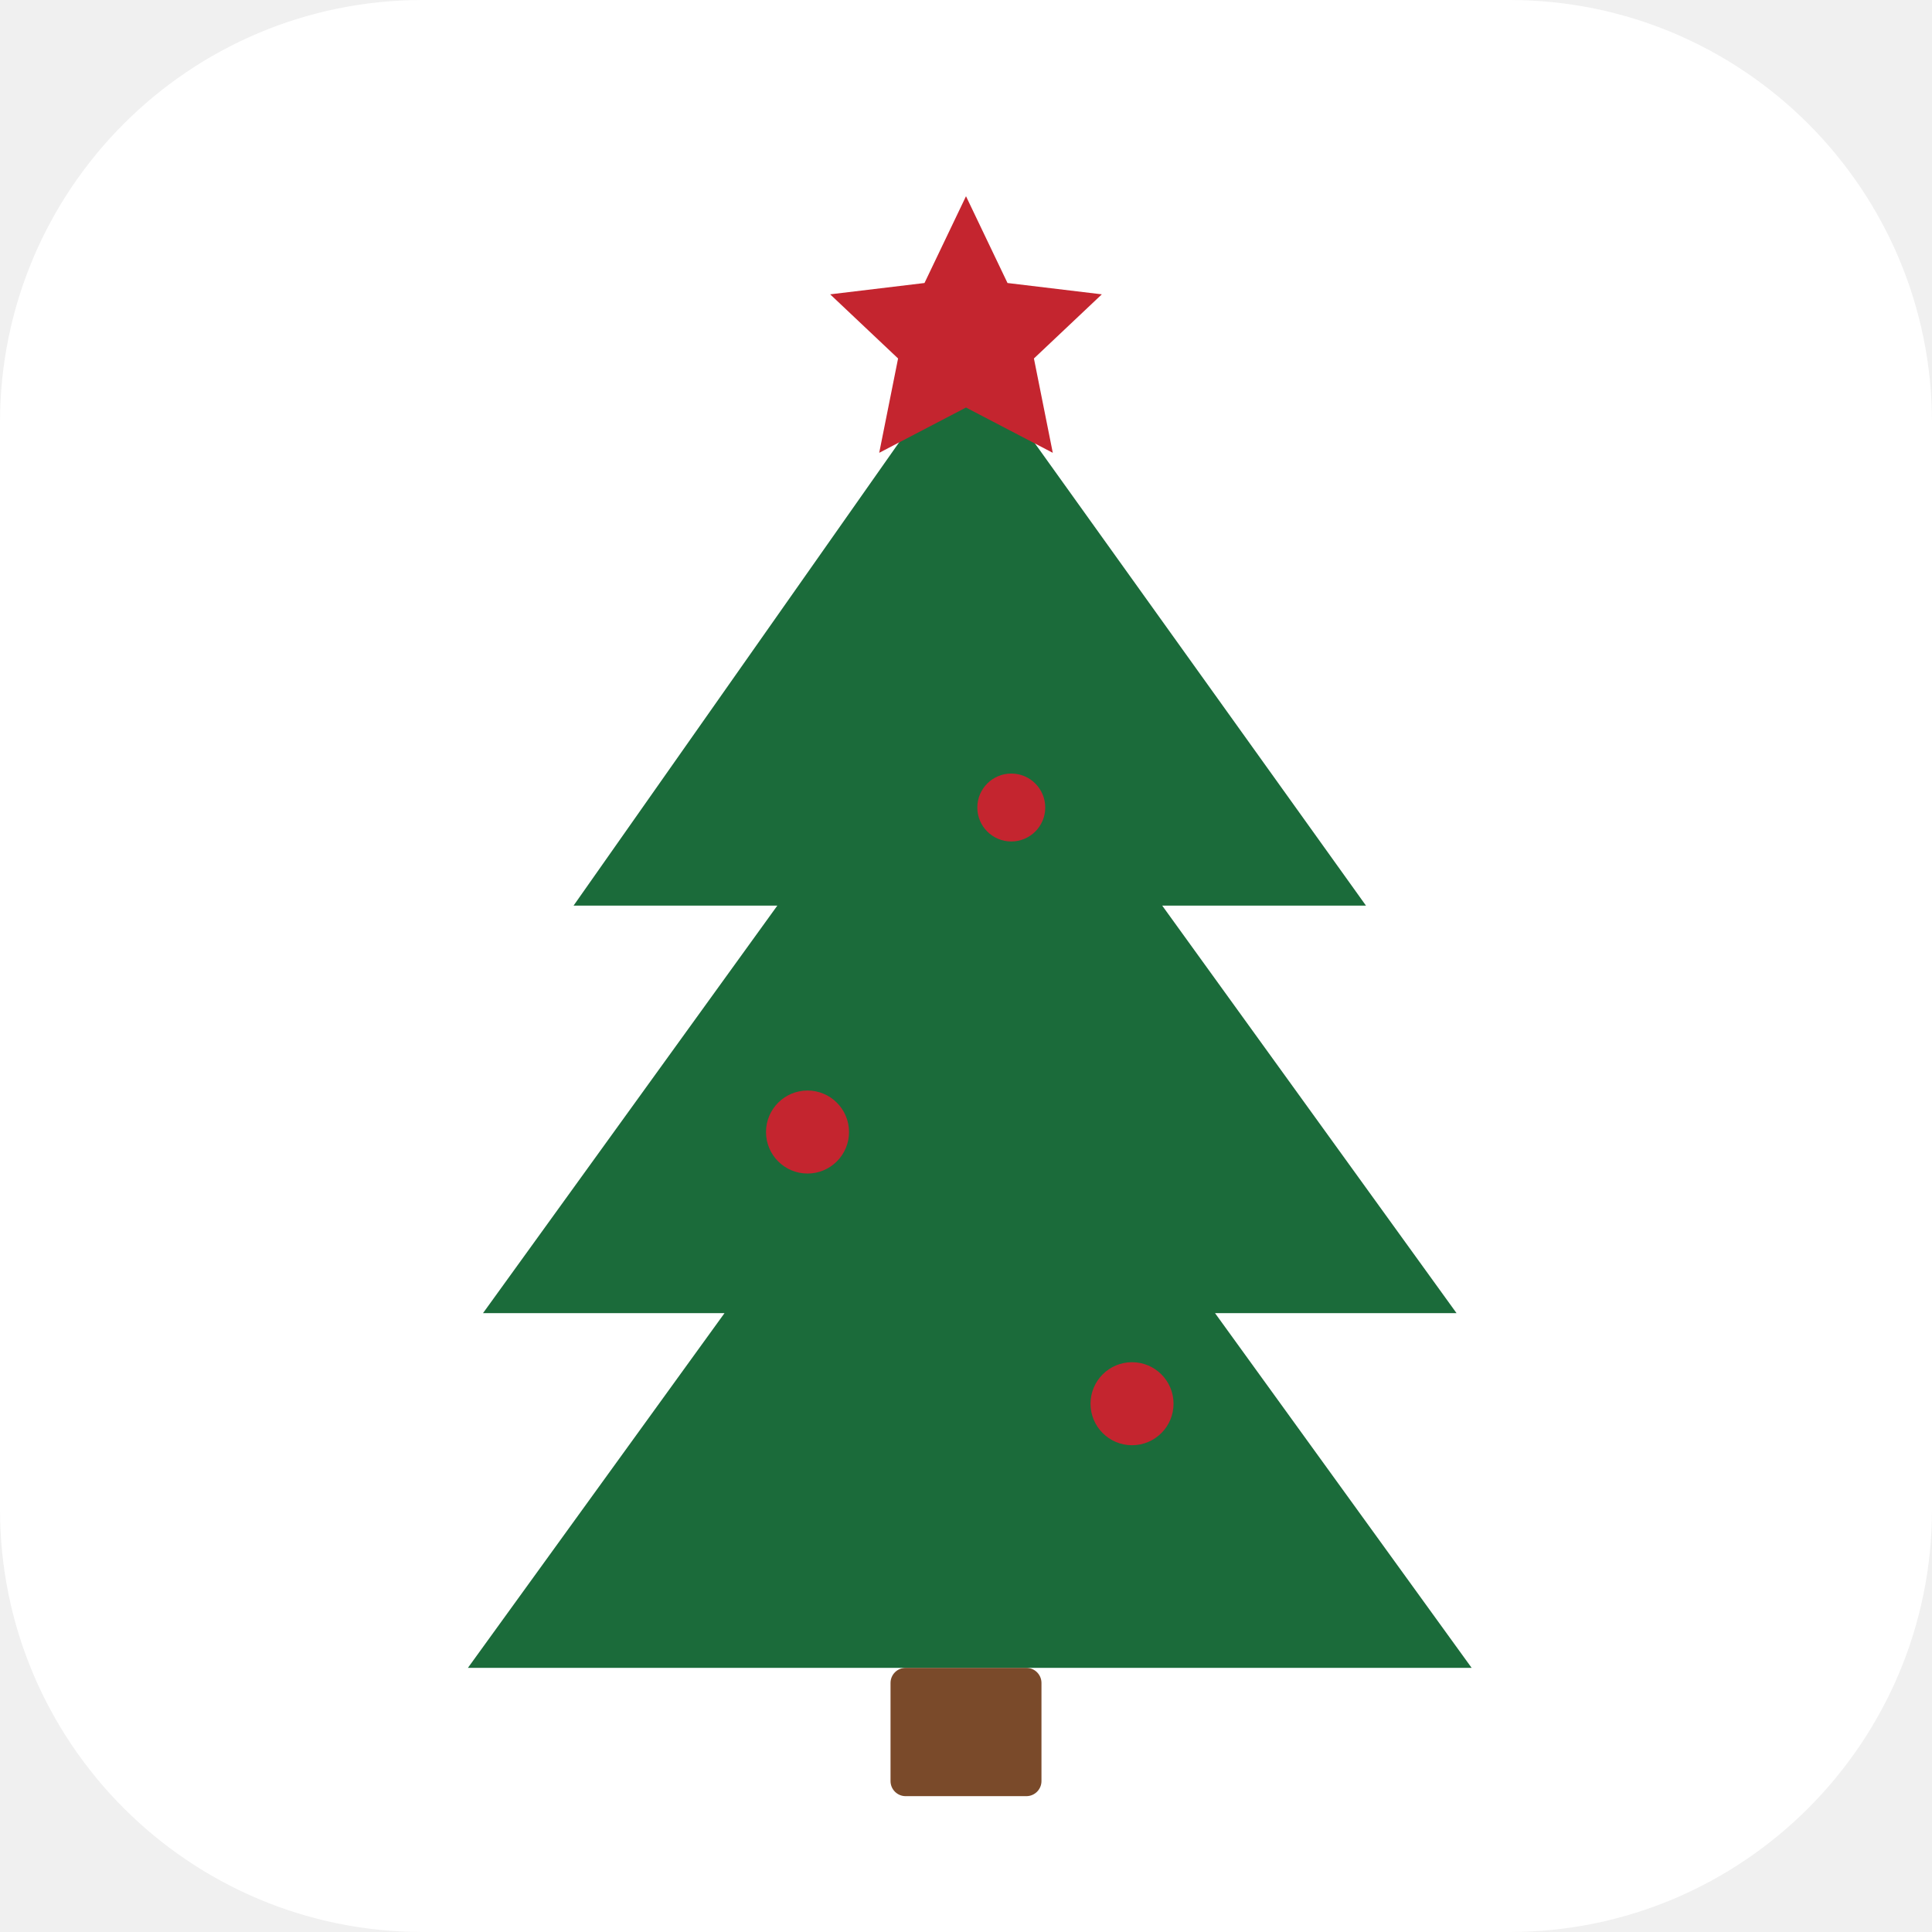
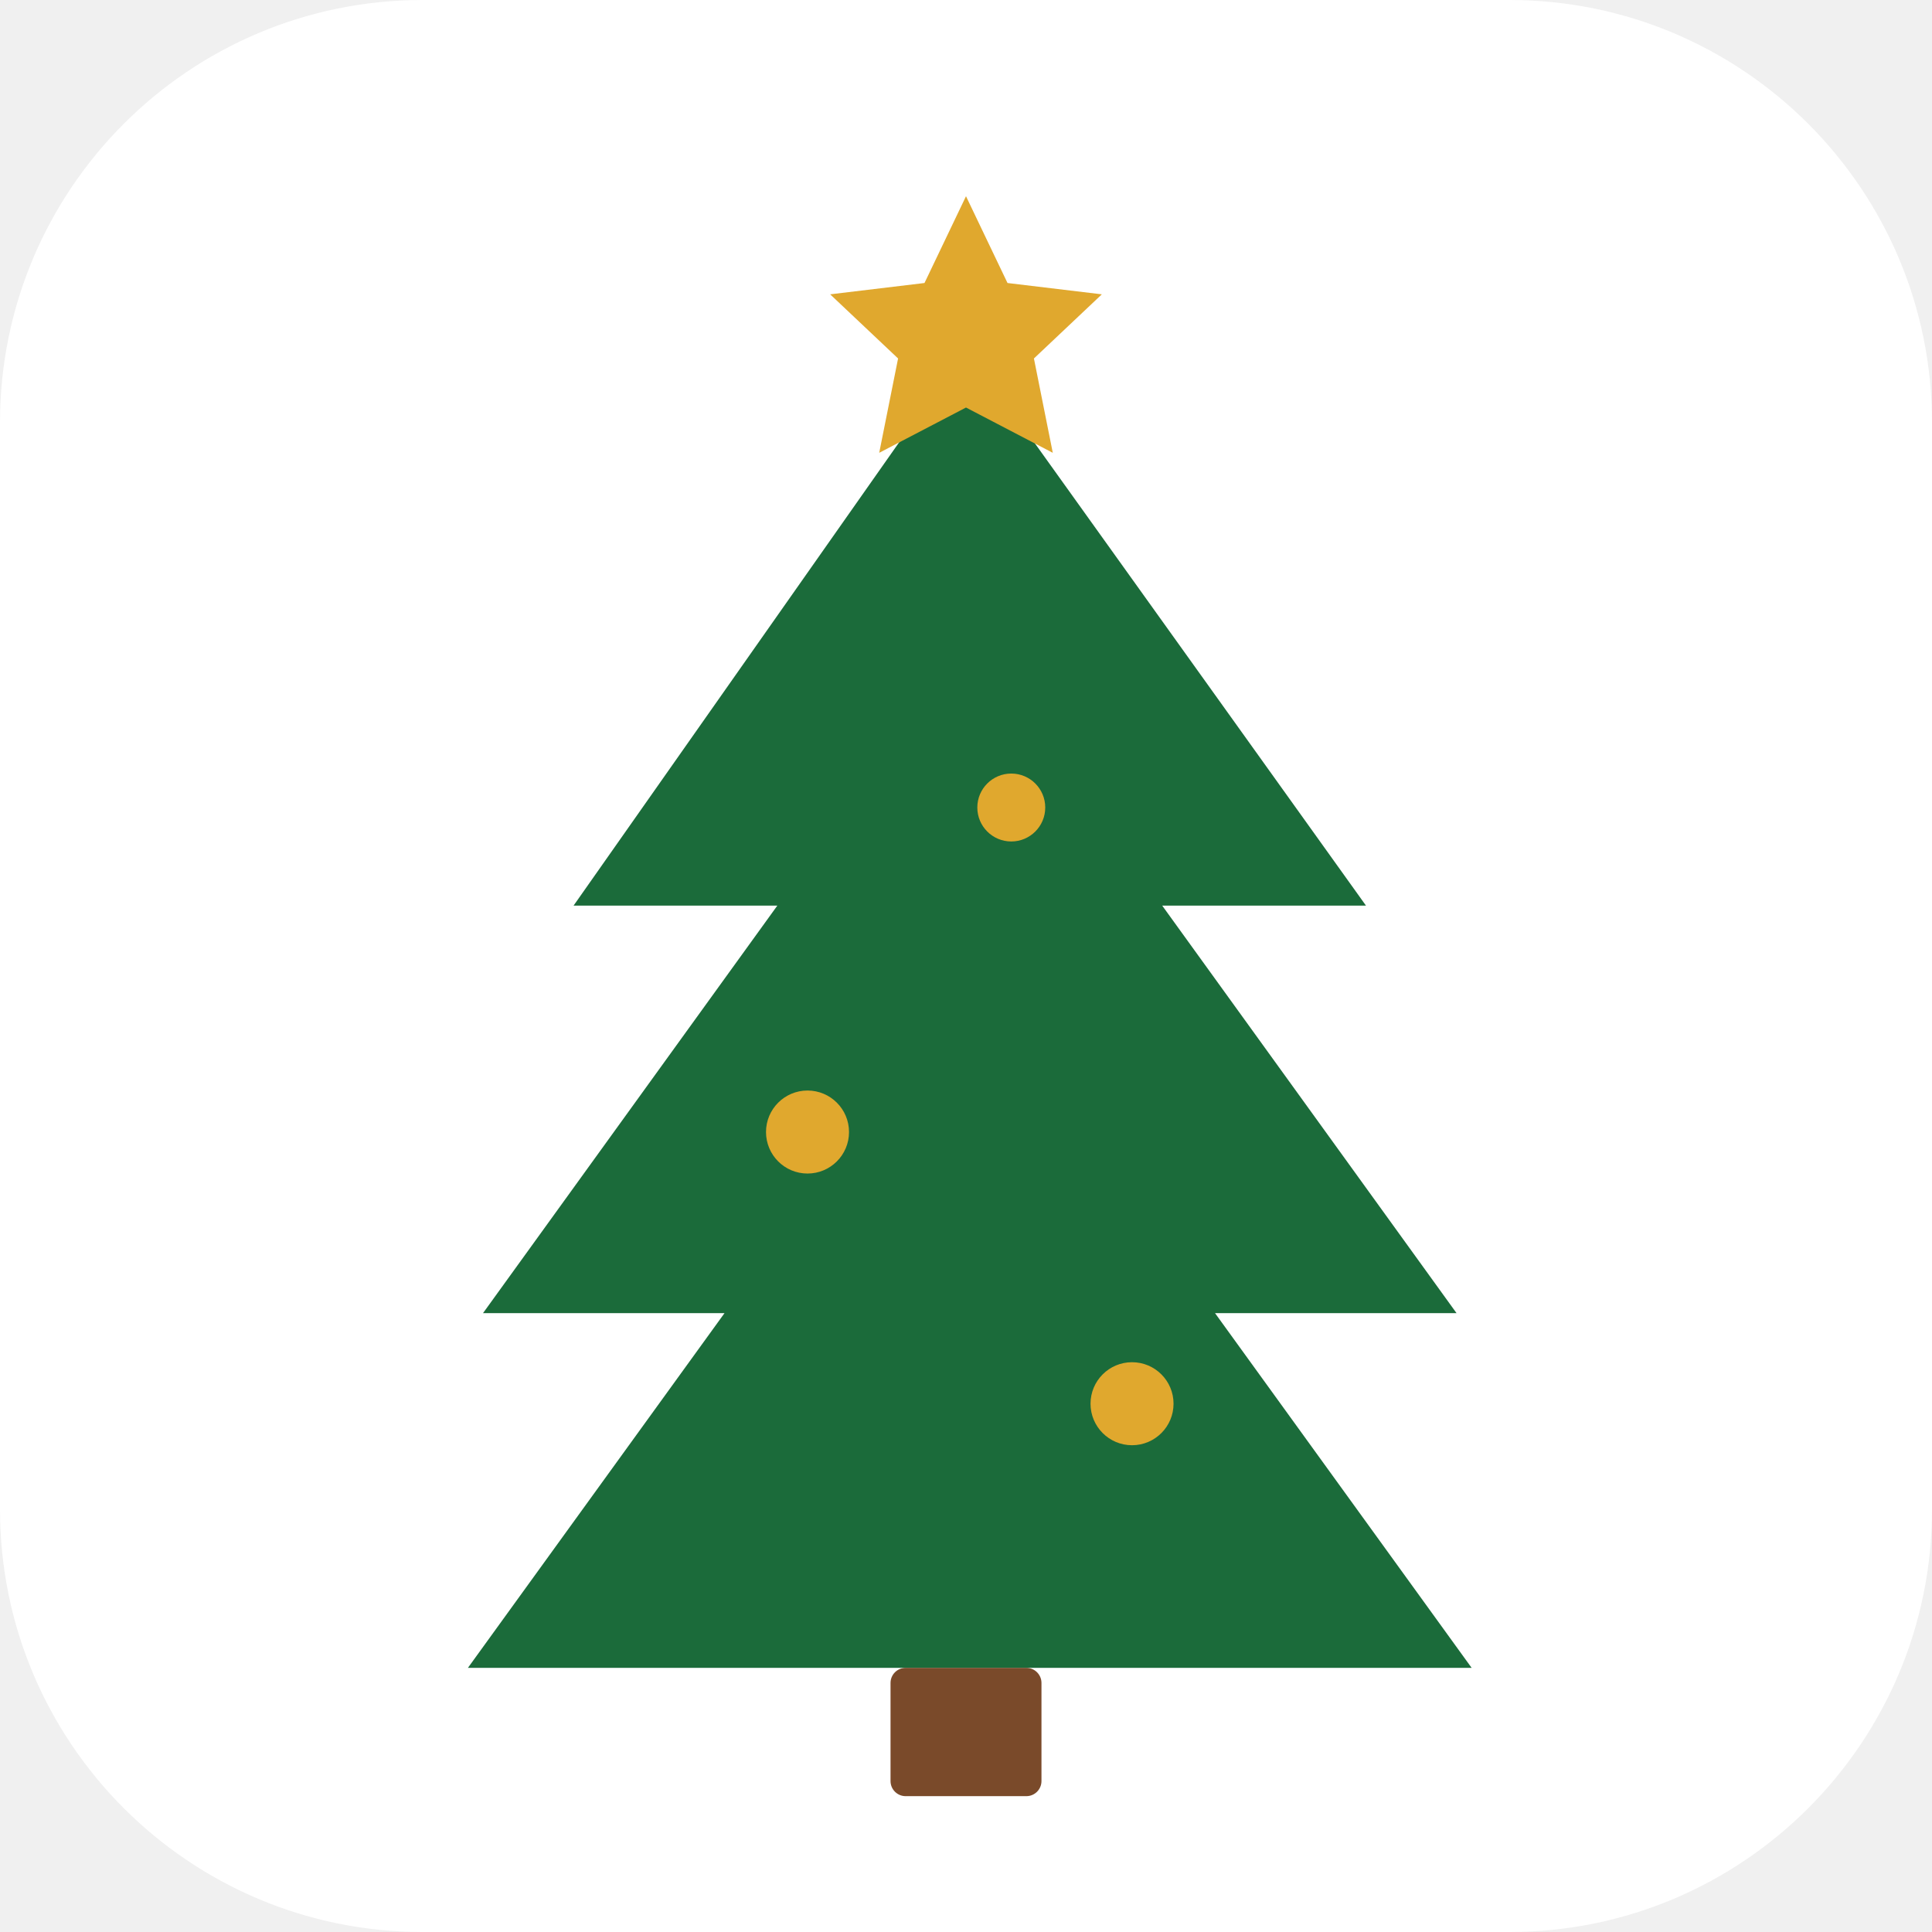
<svg xmlns="http://www.w3.org/2000/svg" viewBox="0 0 512 512">
  <rect width="512" height="512" rx="112" fill="#ffffff" />
  <path d="M256 92 362 240h-54l78 108h-64l68 94H124l68-94h-64l78-108h-54z" fill="#1b6b3a" />
-   <path d="M256 52l11 23 25 3-18 17 5 25-23-12-23 12 5-25-18-17 25-3z" fill="#c4252f" />
-   <circle cx="214" cy="300" r="11" fill="#c4252f" />
-   <circle cx="300" cy="372" r="11" fill="#c4252f" />
-   <circle cx="268" cy="214" r="9" fill="#c4252f" />
+   <path d="M256 52l11 23 25 3-18 17 5 25-23-12-23 12 5-25-18-17 25-3z" fill="#e0a82e" />
+   <circle cx="214" cy="300" r="11" fill="#e0a82e" />
+   <circle cx="300" cy="372" r="11" fill="#e0a82e" />
+   <circle cx="268" cy="214" r="9" fill="#e0a82e" />
  <rect x="236" y="442" width="40" height="34" rx="4" fill="#7a4a2a" />
</svg>
